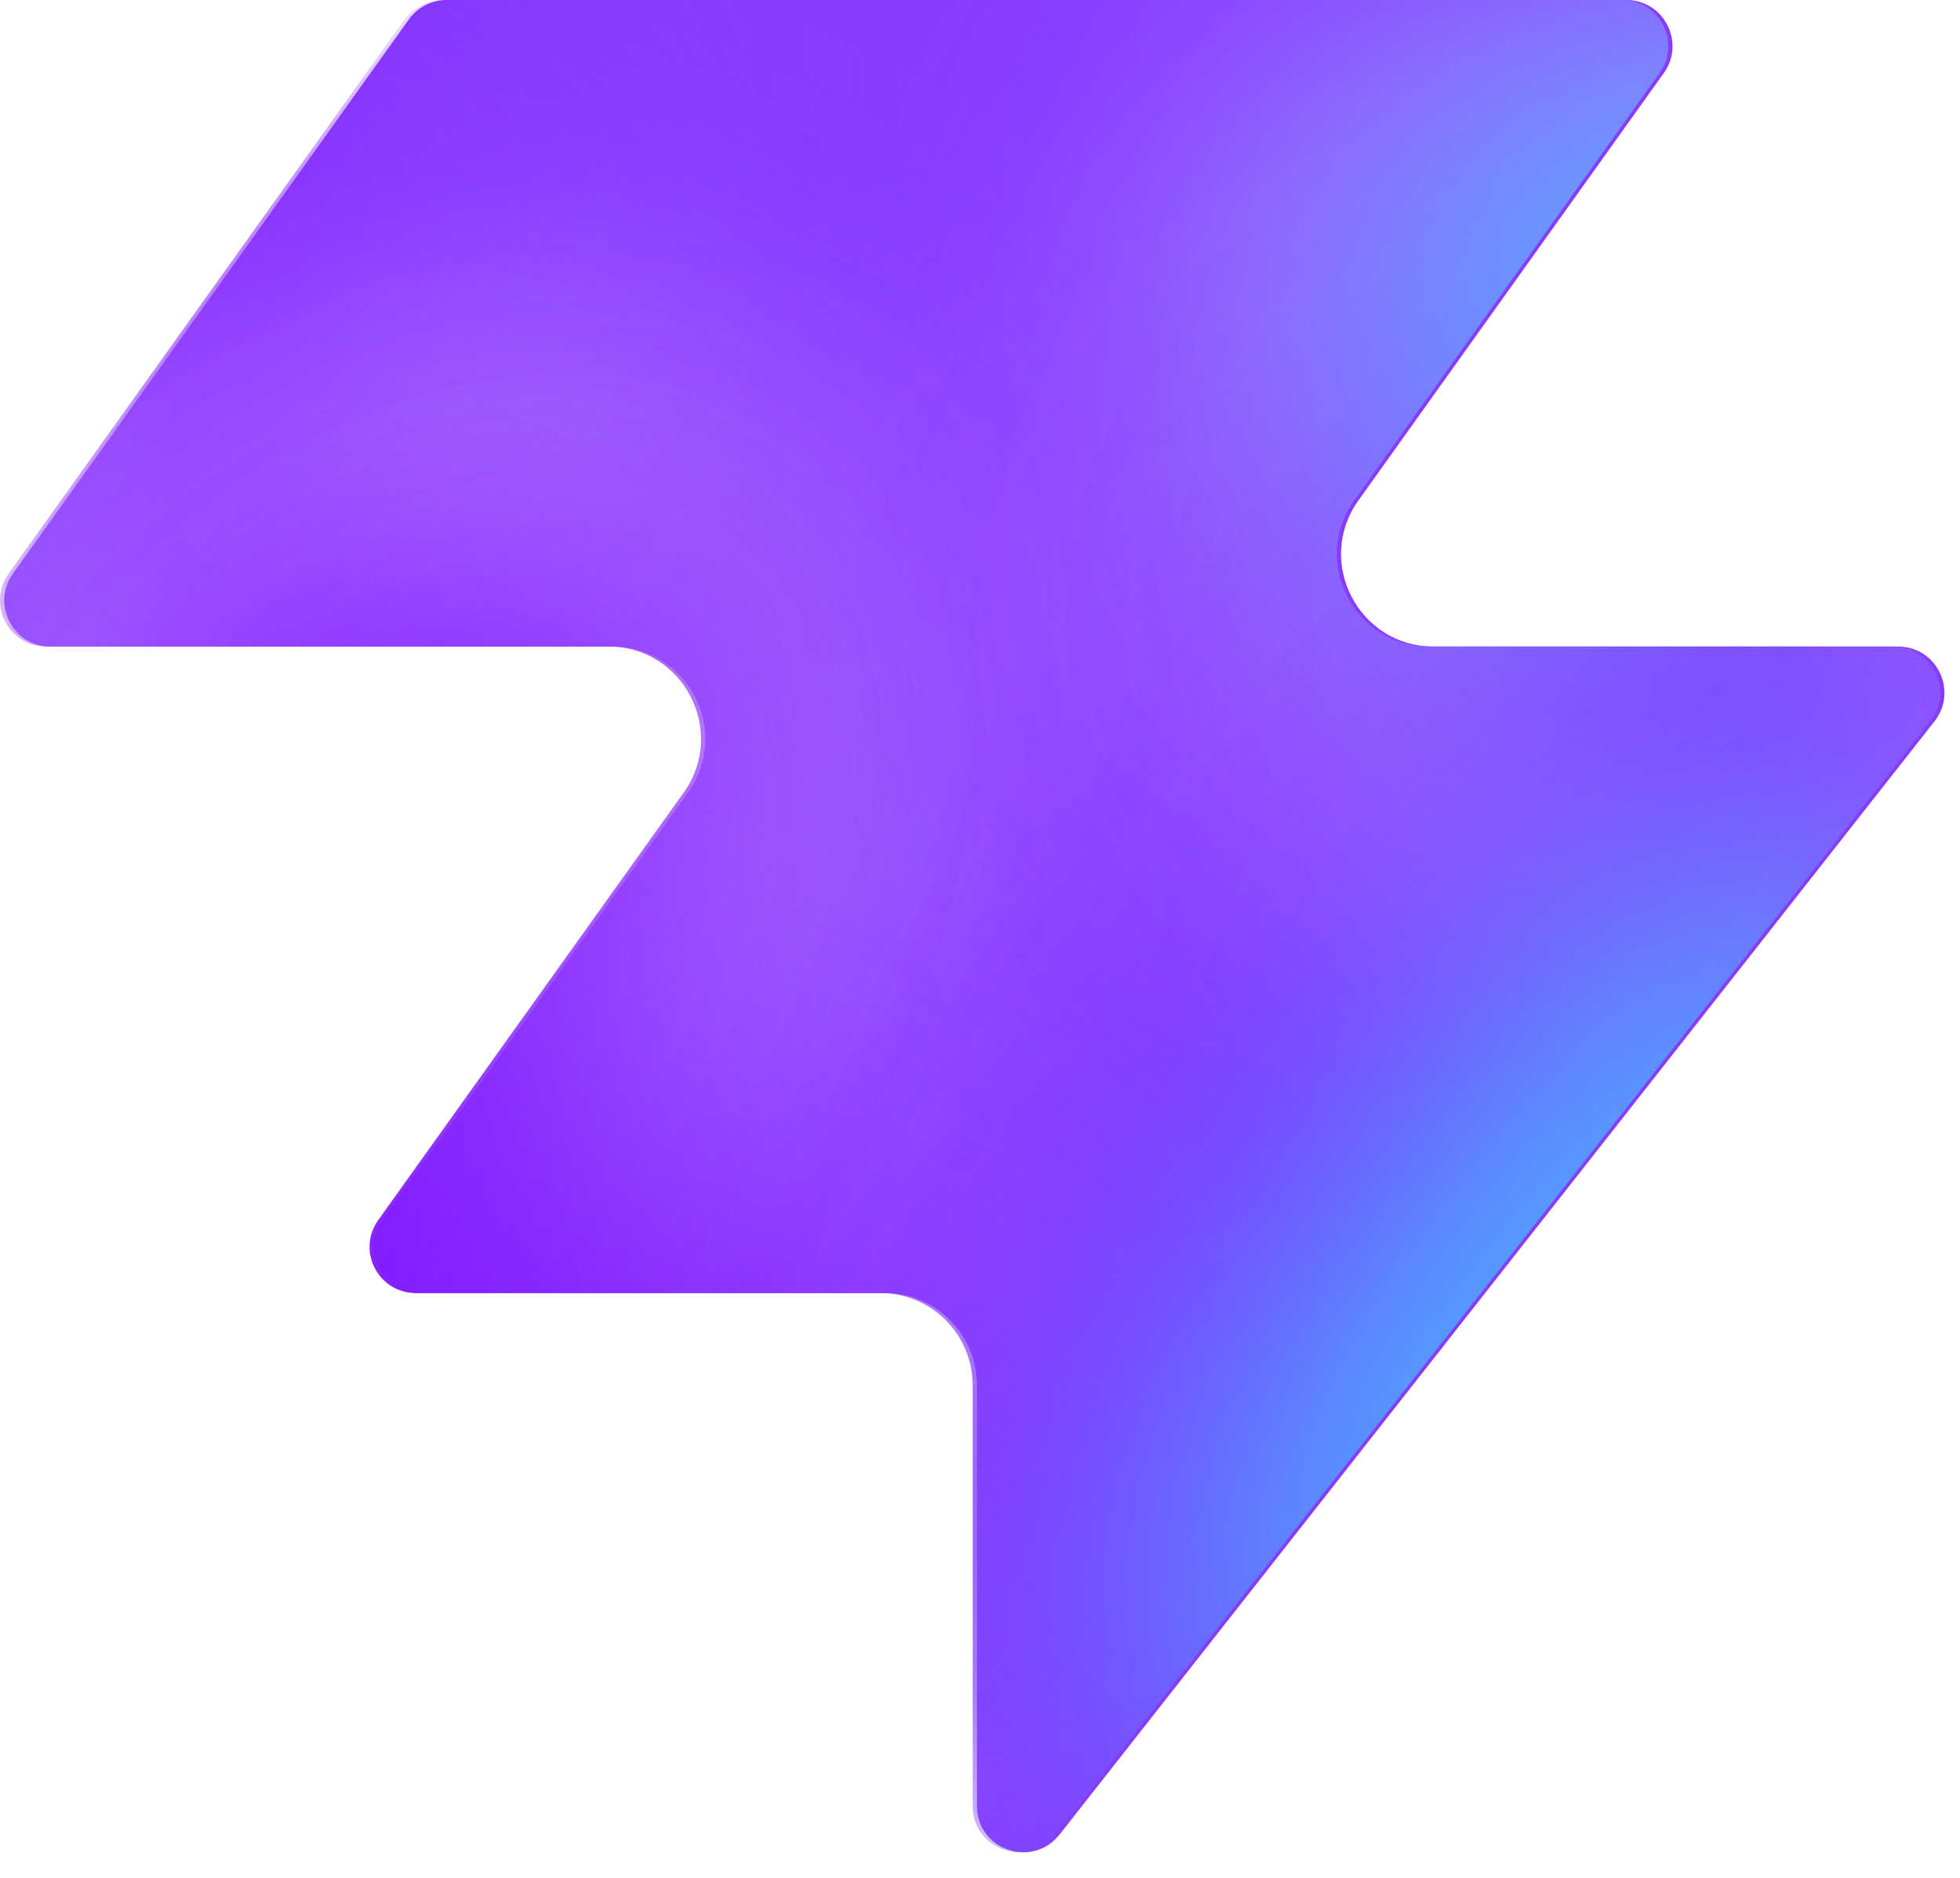
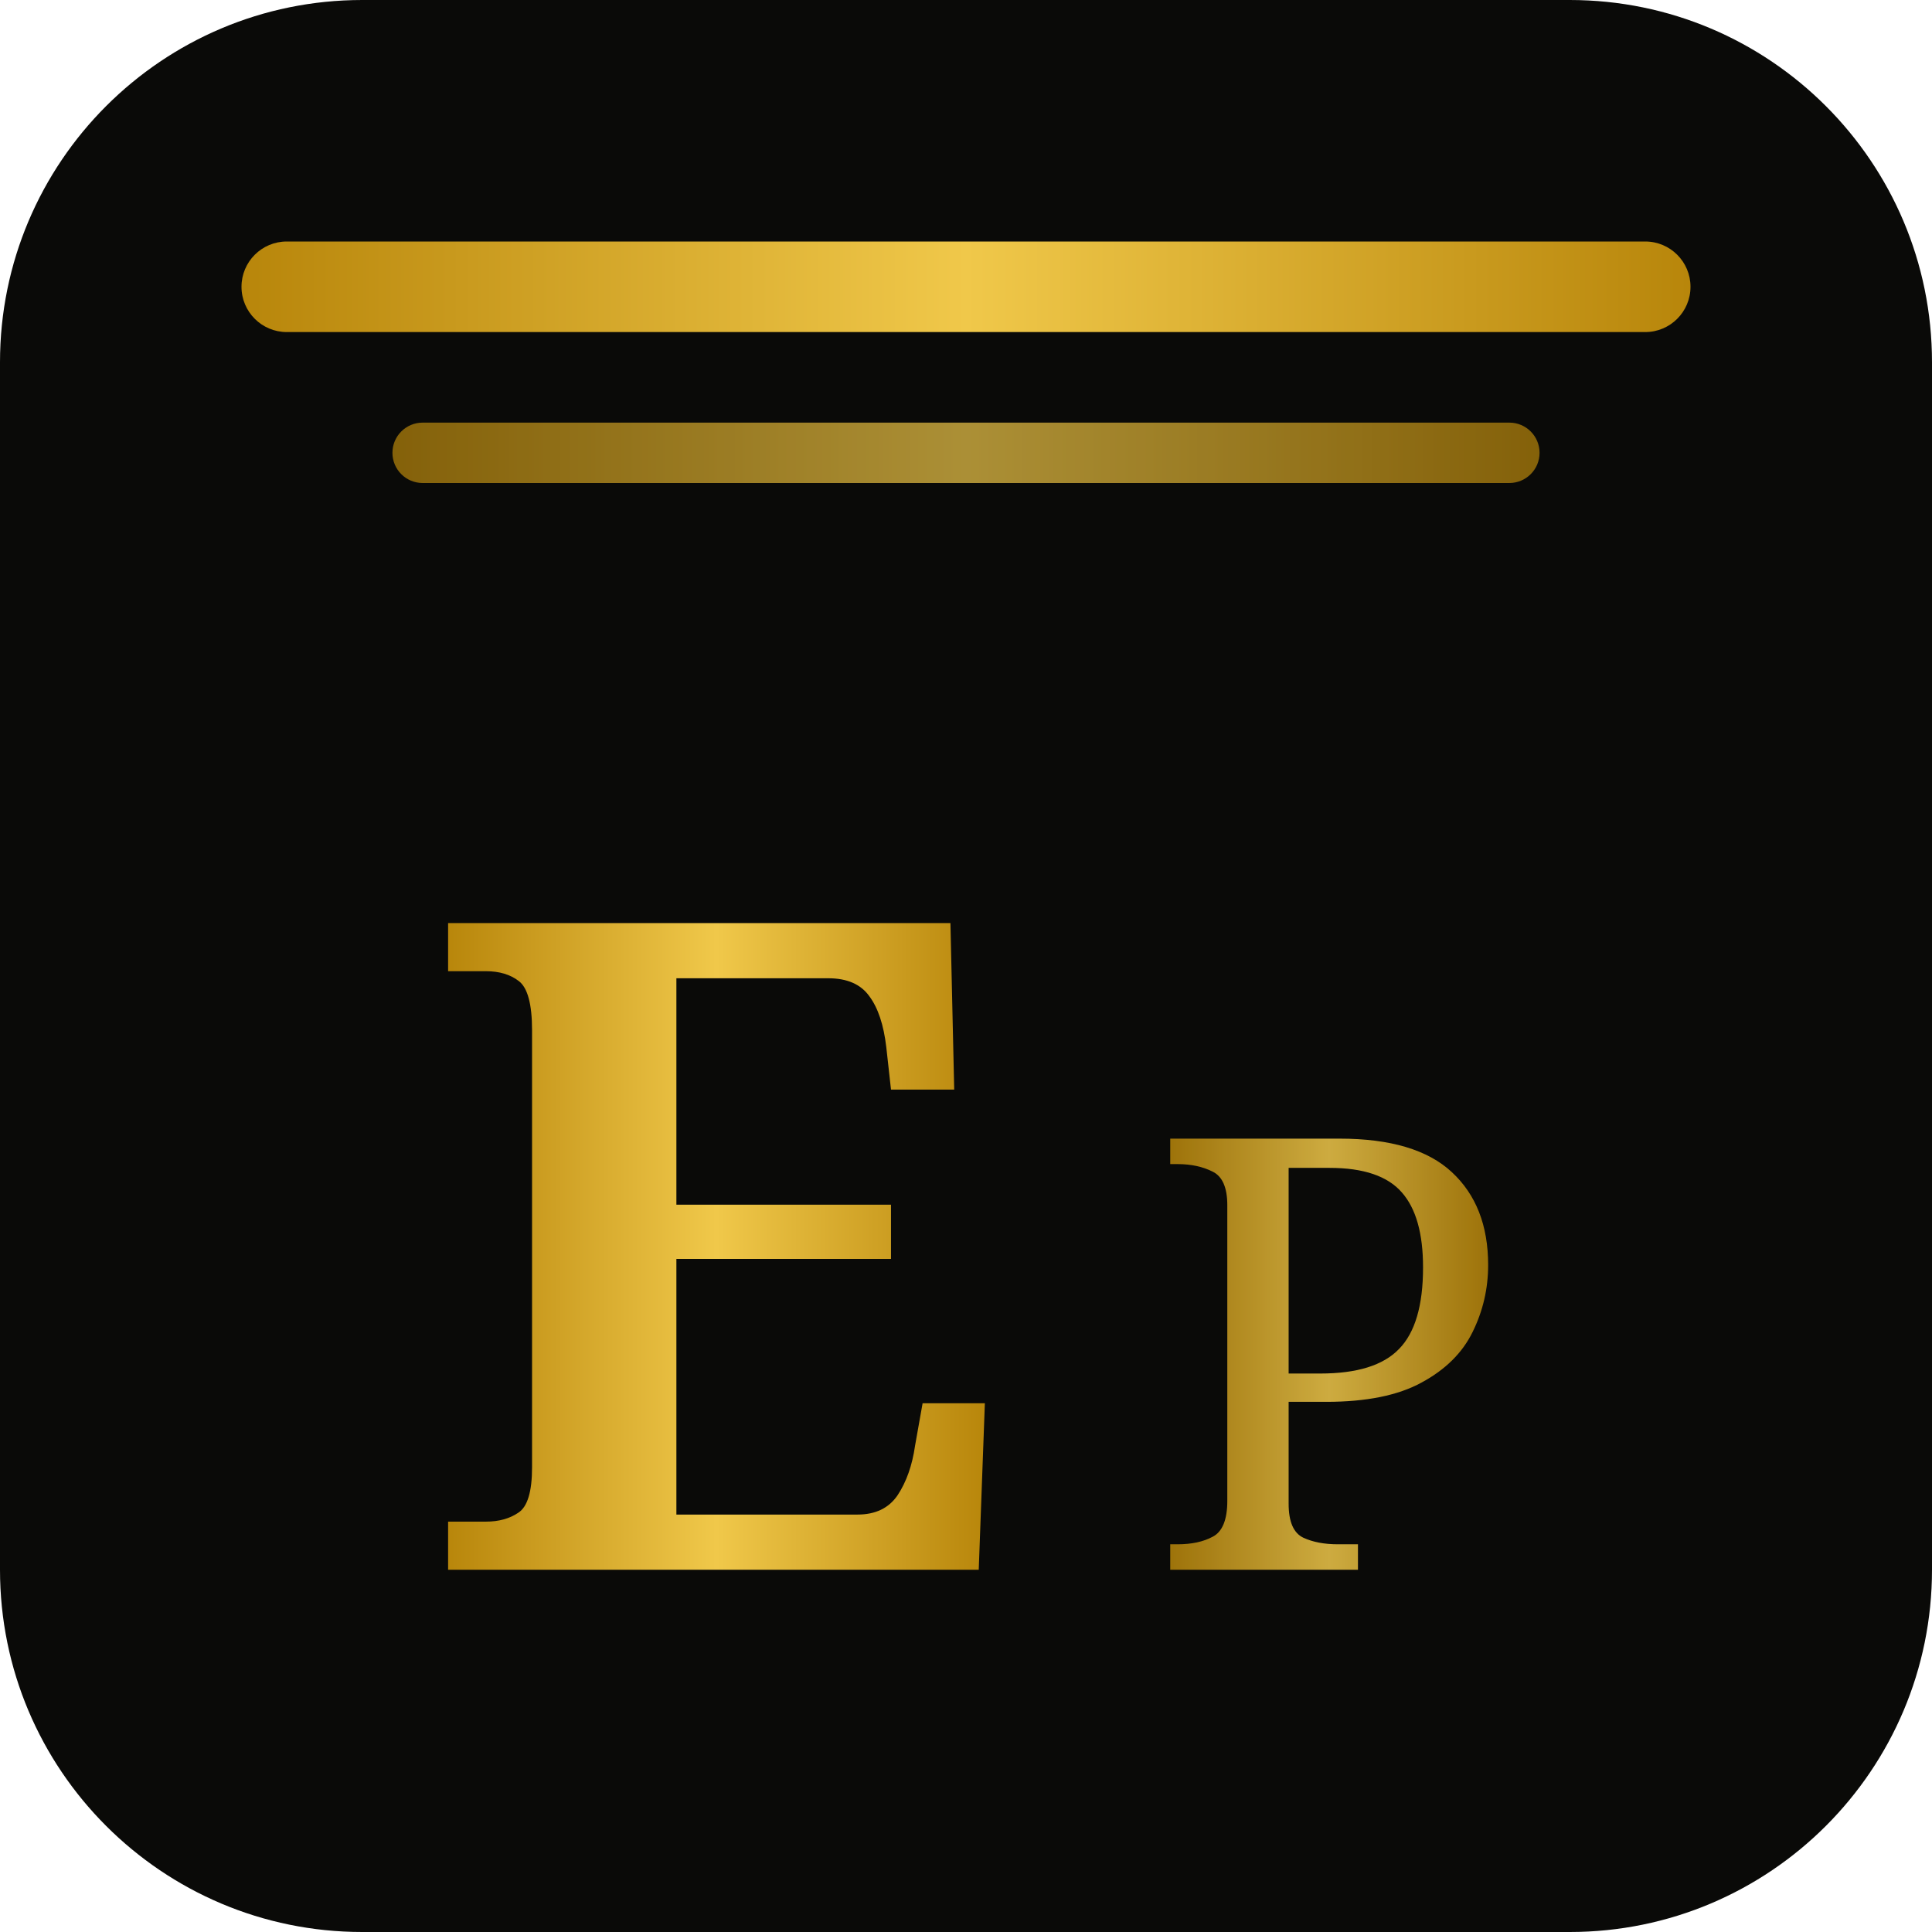
- <svg xmlns="http://www.w3.org/2000/svg" width="48" height="46" fill="none" viewBox="0 0 48 46">
-   <path fill="#863bff" d="M25.946 44.938c-.664.845-2.021.375-2.021-.698V33.937a2.26 2.26 0 0 0-2.262-2.262H10.287c-.92 0-1.456-1.04-.92-1.788l7.48-10.471c1.07-1.497 0-3.578-1.842-3.578H1.237c-.92 0-1.456-1.04-.92-1.788L10.013.474c.214-.297.556-.474.92-.474h28.894c.92 0 1.456 1.04.92 1.788l-7.48 10.471c-1.07 1.498 0 3.579 1.842 3.579h11.377c.943 0 1.473 1.088.89 1.83L25.947 44.94z" style="fill:#863bff;fill:color(display-p3 .525 .23 1);fill-opacity:1" />
-   <mask id="a" width="48" height="46" x="0" y="0" maskUnits="userSpaceOnUse" style="mask-type:alpha">
-     <path fill="#000" d="M25.842 44.938c-.664.844-2.021.375-2.021-.698V33.937a2.26 2.26 0 0 0-2.262-2.262H10.183c-.92 0-1.456-1.04-.92-1.788l7.48-10.471c1.07-1.498 0-3.579-1.842-3.579H1.133c-.92 0-1.456-1.04-.92-1.787L9.91.473c.214-.297.556-.474.92-.474h28.894c.92 0 1.456 1.04.92 1.788l-7.48 10.471c-1.07 1.498 0 3.578 1.842 3.578h11.377c.943 0 1.473 1.088.89 1.832L25.843 44.94z" style="fill:#000;fill-opacity:1" />
-   </mask>
-   <g mask="url(#a)">
-     <g filter="url(#b)">
-       <ellipse cx="5.508" cy="14.704" fill="#ede6ff" rx="5.508" ry="14.704" style="fill:#ede6ff;fill:color(display-p3 .927 .903 1);fill-opacity:1" transform="matrix(.00324 1 1 -.00324 -4.47 31.516)" />
-     </g>
-     <g filter="url(#c)">
-       <ellipse cx="10.399" cy="29.851" fill="#ede6ff" rx="10.399" ry="29.851" style="fill:#ede6ff;fill:color(display-p3 .927 .903 1);fill-opacity:1" transform="matrix(.00324 1 1 -.00324 -39.328 7.883)" />
-     </g>
-     <g filter="url(#d)">
-       <ellipse cx="5.508" cy="30.487" fill="#7e14ff" rx="5.508" ry="30.487" style="fill:#7e14ff;fill:color(display-p3 .492 .077 1);fill-opacity:1" transform="rotate(89.814 -25.913 -14.639)scale(1 -1)" />
-     </g>
-     <g filter="url(#e)">
-       <ellipse cx="5.508" cy="30.599" fill="#7e14ff" rx="5.508" ry="30.599" style="fill:#7e14ff;fill:color(display-p3 .492 .077 1);fill-opacity:1" transform="rotate(89.814 -32.644 -3.334)scale(1 -1)" />
-     </g>
-     <g filter="url(#f)">
-       <ellipse cx="5.508" cy="30.599" fill="#7e14ff" rx="5.508" ry="30.599" style="fill:#7e14ff;fill:color(display-p3 .492 .077 1);fill-opacity:1" transform="matrix(.00324 1 1 -.00324 -34.34 30.47)" />
-     </g>
-     <g filter="url(#g)">
-       <ellipse cx="14.072" cy="22.078" fill="#ede6ff" rx="14.072" ry="22.078" style="fill:#ede6ff;fill:color(display-p3 .927 .903 1);fill-opacity:1" transform="rotate(93.35 24.506 48.493)scale(-1 1)" />
-     </g>
-     <g filter="url(#h)">
-       <ellipse cx="3.47" cy="21.501" fill="#7e14ff" rx="3.47" ry="21.501" style="fill:#7e14ff;fill:color(display-p3 .492 .077 1);fill-opacity:1" transform="rotate(89.009 28.708 47.59)scale(-1 1)" />
-     </g>
-     <g filter="url(#i)">
-       <ellipse cx="3.47" cy="21.501" fill="#7e14ff" rx="3.47" ry="21.501" style="fill:#7e14ff;fill:color(display-p3 .492 .077 1);fill-opacity:1" transform="rotate(89.009 28.708 47.59)scale(-1 1)" />
-     </g>
-     <g filter="url(#j)">
-       <ellipse cx=".387" cy="8.972" fill="#7e14ff" rx="4.407" ry="29.108" style="fill:#7e14ff;fill:color(display-p3 .492 .077 1);fill-opacity:1" transform="rotate(39.51 .387 8.972)" />
-     </g>
-     <g filter="url(#k)">
-       <ellipse cx="47.523" cy="-6.092" fill="#7e14ff" rx="4.407" ry="29.108" style="fill:#7e14ff;fill:color(display-p3 .492 .077 1);fill-opacity:1" transform="rotate(37.892 47.523 -6.092)" />
-     </g>
-     <g filter="url(#l)">
-       <ellipse cx="41.412" cy="6.333" fill="#47bfff" rx="5.971" ry="9.665" style="fill:#47bfff;fill:color(display-p3 .28 .748 1);fill-opacity:1" transform="rotate(37.892 41.412 6.333)" />
-     </g>
-     <g filter="url(#m)">
-       <ellipse cx="-1.879" cy="38.332" fill="#7e14ff" rx="4.407" ry="29.108" style="fill:#7e14ff;fill:color(display-p3 .492 .077 1);fill-opacity:1" transform="rotate(37.892 -1.88 38.332)" />
-     </g>
-     <g filter="url(#n)">
-       <ellipse cx="-1.879" cy="38.332" fill="#7e14ff" rx="4.407" ry="29.108" style="fill:#7e14ff;fill:color(display-p3 .492 .077 1);fill-opacity:1" transform="rotate(37.892 -1.88 38.332)" />
-     </g>
-     <g filter="url(#o)">
-       <ellipse cx="35.651" cy="29.907" fill="#7e14ff" rx="4.407" ry="29.108" style="fill:#7e14ff;fill:color(display-p3 .492 .077 1);fill-opacity:1" transform="rotate(37.892 35.651 29.907)" />
-     </g>
-     <g filter="url(#p)">
-       <ellipse cx="38.418" cy="32.4" fill="#47bfff" rx="5.971" ry="15.297" style="fill:#47bfff;fill:color(display-p3 .28 .748 1);fill-opacity:1" transform="rotate(37.892 38.418 32.4)" />
-     </g>
-   </g>
+ <svg xmlns="http://www.w3.org/2000/svg" viewBox="0 0 64 64">
+   <rect width="64" height="64" rx="12" fill="#0a0a08" />
  <defs>
-     <filter id="b" width="60.045" height="41.654" x="-19.77" y="16.149" color-interpolation-filters="sRGB" filterUnits="userSpaceOnUse">
-       <feFlood flood-opacity="0" result="BackgroundImageFix" />
-       <feBlend in="SourceGraphic" in2="BackgroundImageFix" result="shape" />
-       <feGaussianBlur result="effect1_foregroundBlur_2002_17158" stdDeviation="7.659" />
-     </filter>
-     <filter id="c" width="90.34" height="51.437" x="-54.613" y="-7.533" color-interpolation-filters="sRGB" filterUnits="userSpaceOnUse">
-       <feFlood flood-opacity="0" result="BackgroundImageFix" />
-       <feBlend in="SourceGraphic" in2="BackgroundImageFix" result="shape" />
-       <feGaussianBlur result="effect1_foregroundBlur_2002_17158" stdDeviation="7.659" />
-     </filter>
-     <filter id="d" width="79.355" height="29.4" x="-49.64" y="2.03" color-interpolation-filters="sRGB" filterUnits="userSpaceOnUse">
-       <feFlood flood-opacity="0" result="BackgroundImageFix" />
-       <feBlend in="SourceGraphic" in2="BackgroundImageFix" result="shape" />
-       <feGaussianBlur result="effect1_foregroundBlur_2002_17158" stdDeviation="4.596" />
-     </filter>
-     <filter id="e" width="79.579" height="29.4" x="-45.045" y="20.029" color-interpolation-filters="sRGB" filterUnits="userSpaceOnUse">
-       <feFlood flood-opacity="0" result="BackgroundImageFix" />
-       <feBlend in="SourceGraphic" in2="BackgroundImageFix" result="shape" />
-       <feGaussianBlur result="effect1_foregroundBlur_2002_17158" stdDeviation="4.596" />
-     </filter>
-     <filter id="f" width="79.579" height="29.4" x="-43.513" y="21.178" color-interpolation-filters="sRGB" filterUnits="userSpaceOnUse">
-       <feFlood flood-opacity="0" result="BackgroundImageFix" />
-       <feBlend in="SourceGraphic" in2="BackgroundImageFix" result="shape" />
-       <feGaussianBlur result="effect1_foregroundBlur_2002_17158" stdDeviation="4.596" />
-     </filter>
-     <filter id="g" width="74.749" height="58.852" x="15.756" y="-17.901" color-interpolation-filters="sRGB" filterUnits="userSpaceOnUse">
-       <feFlood flood-opacity="0" result="BackgroundImageFix" />
-       <feBlend in="SourceGraphic" in2="BackgroundImageFix" result="shape" />
-       <feGaussianBlur result="effect1_foregroundBlur_2002_17158" stdDeviation="7.659" />
-     </filter>
-     <filter id="h" width="61.377" height="25.362" x="23.548" y="2.284" color-interpolation-filters="sRGB" filterUnits="userSpaceOnUse">
-       <feFlood flood-opacity="0" result="BackgroundImageFix" />
-       <feBlend in="SourceGraphic" in2="BackgroundImageFix" result="shape" />
-       <feGaussianBlur result="effect1_foregroundBlur_2002_17158" stdDeviation="4.596" />
-     </filter>
-     <filter id="i" width="61.377" height="25.362" x="23.548" y="2.284" color-interpolation-filters="sRGB" filterUnits="userSpaceOnUse">
-       <feFlood flood-opacity="0" result="BackgroundImageFix" />
-       <feBlend in="SourceGraphic" in2="BackgroundImageFix" result="shape" />
-       <feGaussianBlur result="effect1_foregroundBlur_2002_17158" stdDeviation="4.596" />
-     </filter>
-     <filter id="j" width="56.045" height="63.649" x="-27.636" y="-22.853" color-interpolation-filters="sRGB" filterUnits="userSpaceOnUse">
-       <feFlood flood-opacity="0" result="BackgroundImageFix" />
-       <feBlend in="SourceGraphic" in2="BackgroundImageFix" result="shape" />
-       <feGaussianBlur result="effect1_foregroundBlur_2002_17158" stdDeviation="4.596" />
-     </filter>
-     <filter id="k" width="54.814" height="64.646" x="20.116" y="-38.415" color-interpolation-filters="sRGB" filterUnits="userSpaceOnUse">
-       <feFlood flood-opacity="0" result="BackgroundImageFix" />
-       <feBlend in="SourceGraphic" in2="BackgroundImageFix" result="shape" />
-       <feGaussianBlur result="effect1_foregroundBlur_2002_17158" stdDeviation="4.596" />
-     </filter>
-     <filter id="l" width="33.541" height="35.313" x="24.641" y="-11.323" color-interpolation-filters="sRGB" filterUnits="userSpaceOnUse">
-       <feFlood flood-opacity="0" result="BackgroundImageFix" />
-       <feBlend in="SourceGraphic" in2="BackgroundImageFix" result="shape" />
-       <feGaussianBlur result="effect1_foregroundBlur_2002_17158" stdDeviation="4.596" />
-     </filter>
-     <filter id="m" width="54.814" height="64.646" x="-29.286" y="6.009" color-interpolation-filters="sRGB" filterUnits="userSpaceOnUse">
-       <feFlood flood-opacity="0" result="BackgroundImageFix" />
-       <feBlend in="SourceGraphic" in2="BackgroundImageFix" result="shape" />
-       <feGaussianBlur result="effect1_foregroundBlur_2002_17158" stdDeviation="4.596" />
-     </filter>
-     <filter id="n" width="54.814" height="64.646" x="-29.286" y="6.009" color-interpolation-filters="sRGB" filterUnits="userSpaceOnUse">
-       <feFlood flood-opacity="0" result="BackgroundImageFix" />
-       <feBlend in="SourceGraphic" in2="BackgroundImageFix" result="shape" />
-       <feGaussianBlur result="effect1_foregroundBlur_2002_17158" stdDeviation="4.596" />
-     </filter>
-     <filter id="o" width="54.814" height="64.646" x="8.244" y="-2.416" color-interpolation-filters="sRGB" filterUnits="userSpaceOnUse">
-       <feFlood flood-opacity="0" result="BackgroundImageFix" />
-       <feBlend in="SourceGraphic" in2="BackgroundImageFix" result="shape" />
-       <feGaussianBlur result="effect1_foregroundBlur_2002_17158" stdDeviation="4.596" />
-     </filter>
-     <filter id="p" width="39.409" height="43.623" x="18.713" y="10.588" color-interpolation-filters="sRGB" filterUnits="userSpaceOnUse">
-       <feFlood flood-opacity="0" result="BackgroundImageFix" />
-       <feBlend in="SourceGraphic" in2="BackgroundImageFix" result="shape" />
-       <feGaussianBlur result="effect1_foregroundBlur_2002_17158" stdDeviation="4.596" />
-     </filter>
+     <linearGradient id="g" x1="0%" y1="0%" x2="100%" y2="0%">
+       <stop offset="0%" stop-color="#b8860b" />
+       <stop offset="50%" stop-color="#f0c84a" />
+       <stop offset="100%" stop-color="#b8860b" />
+     </linearGradient>
  </defs>
+   <rect x="8" y="8" width="48" height="3" rx="1.5" fill="url(#g)" />
+   <rect x="13" y="14" width="38" height="2" rx="1" fill="url(#g)" opacity="0.7" />
+   <text x="14" y="52" font-family="Georgia, serif" font-size="30" font-weight="700" fill="url(#g)">E</text>
+   <text x="38" y="52" font-family="Georgia, serif" font-size="20" font-weight="400" fill="url(#g)" opacity="0.85">P</text>
</svg>
